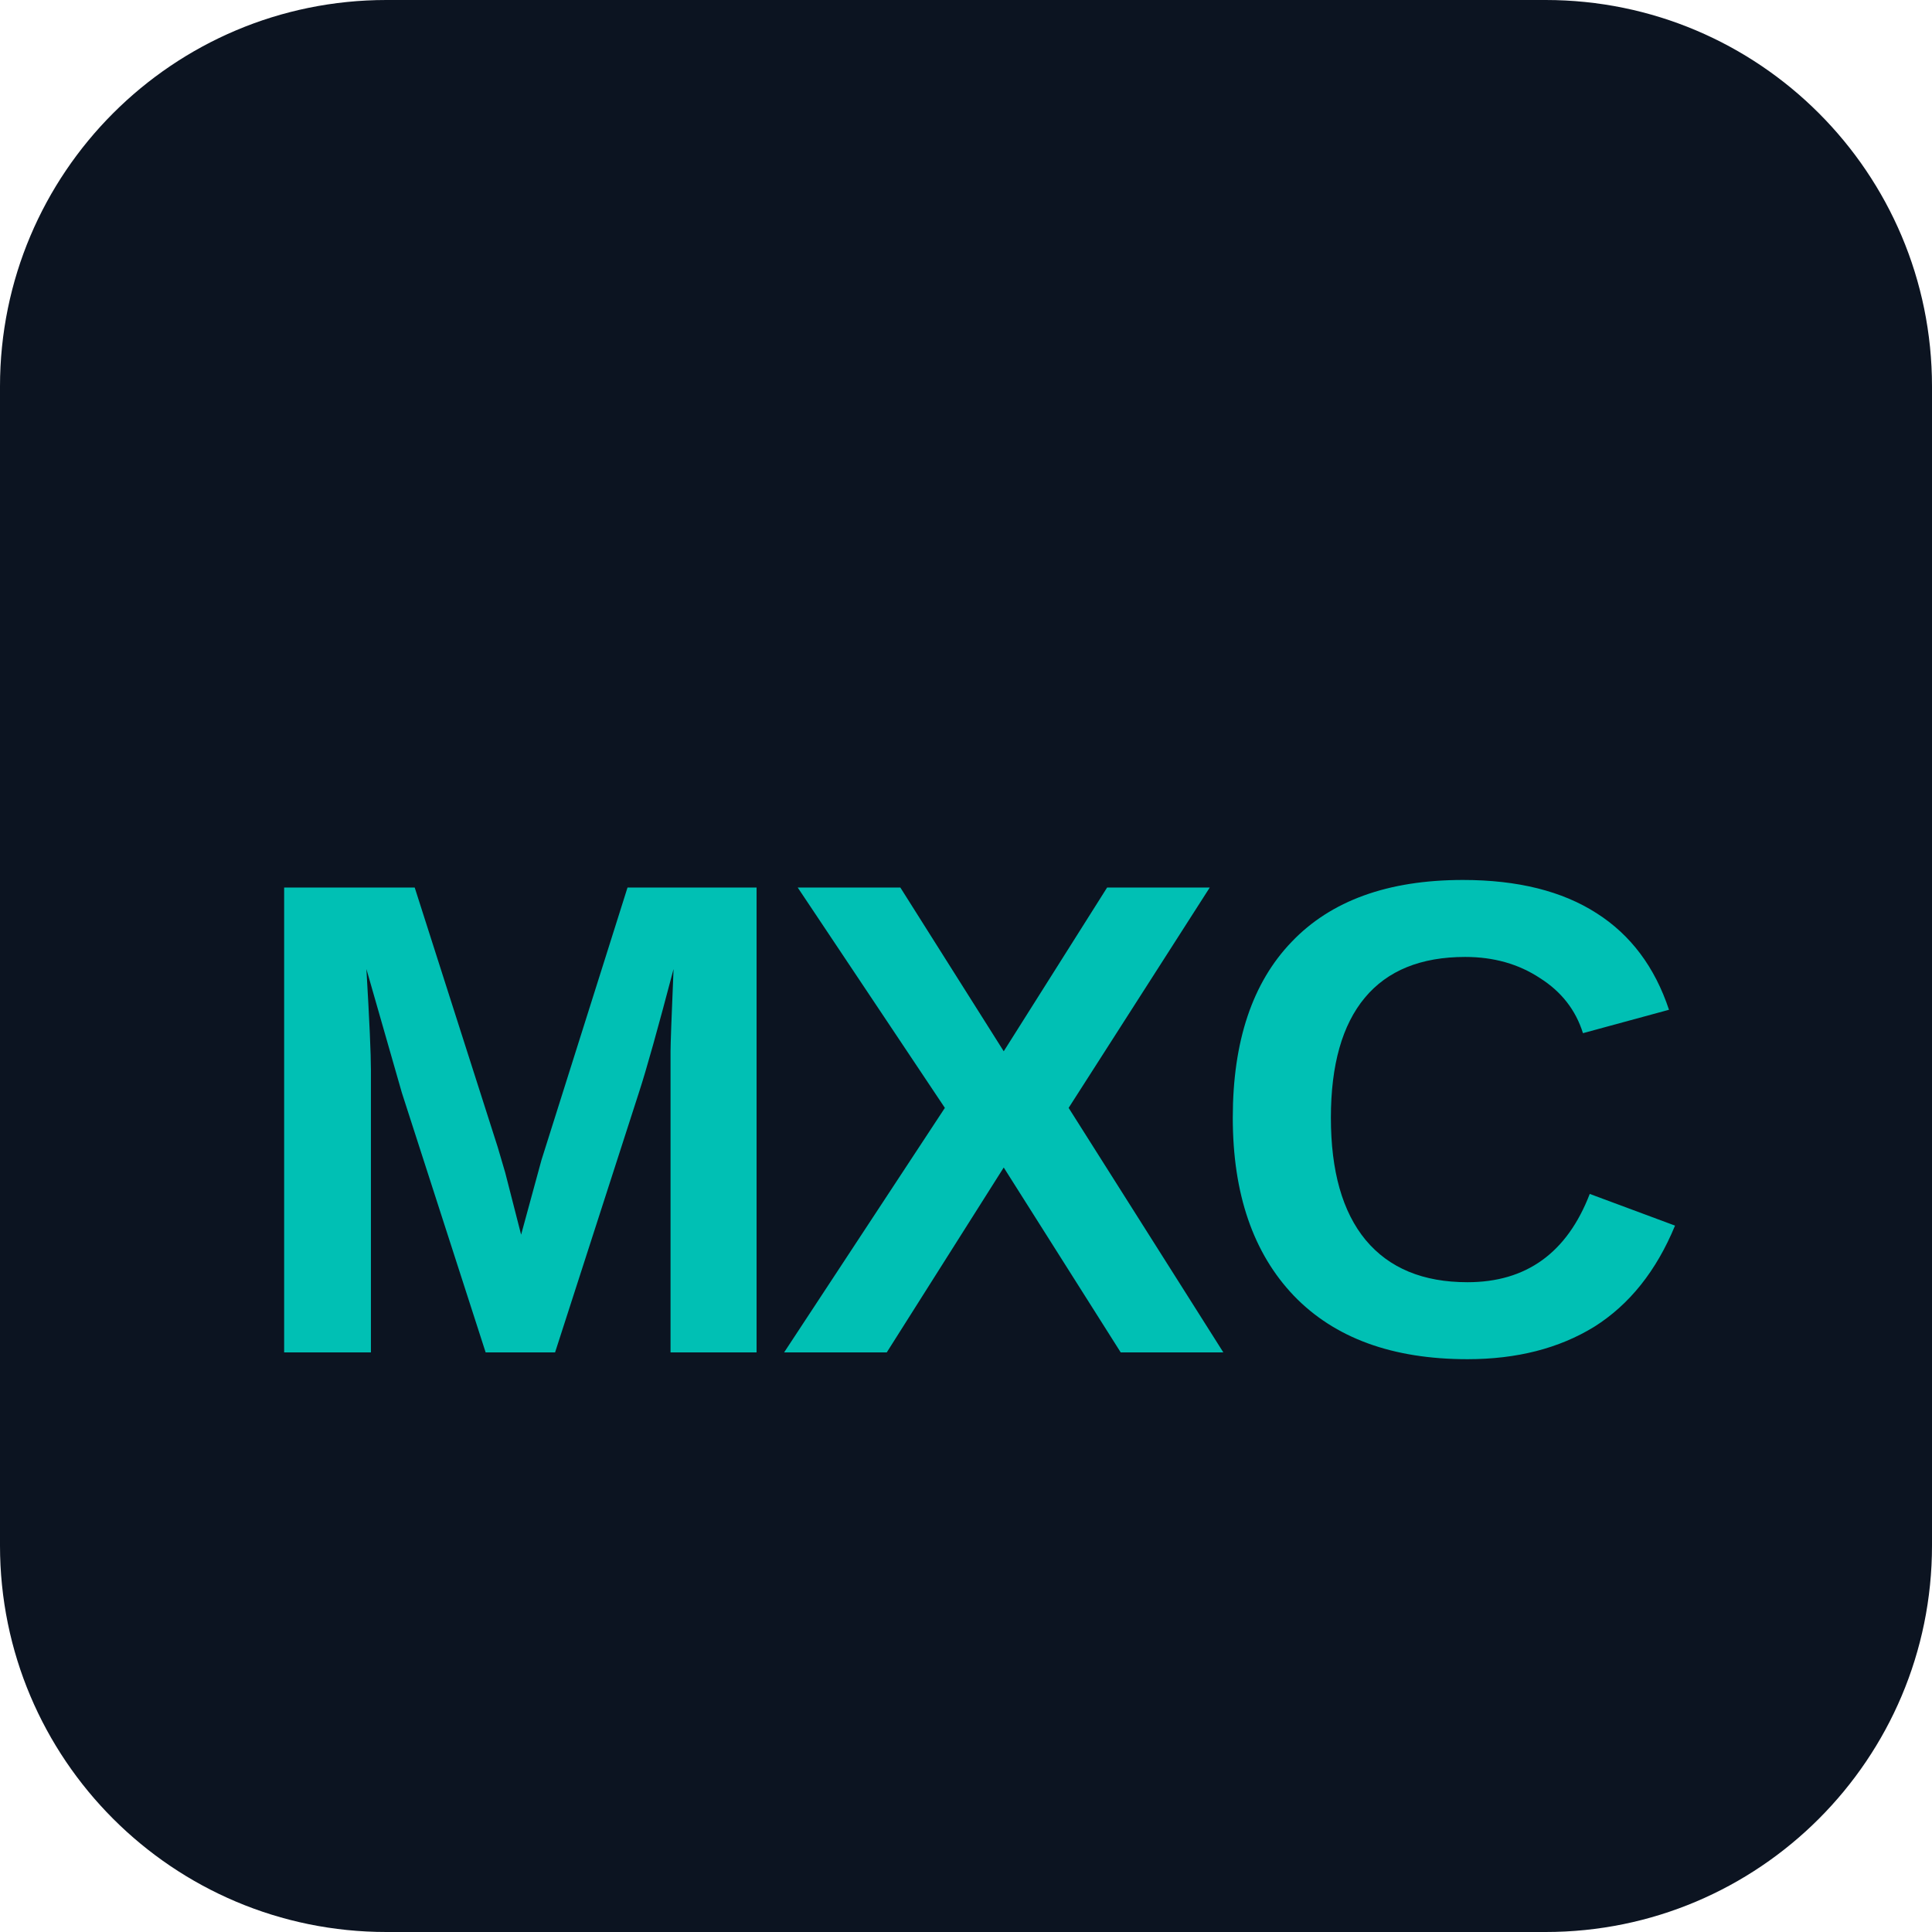
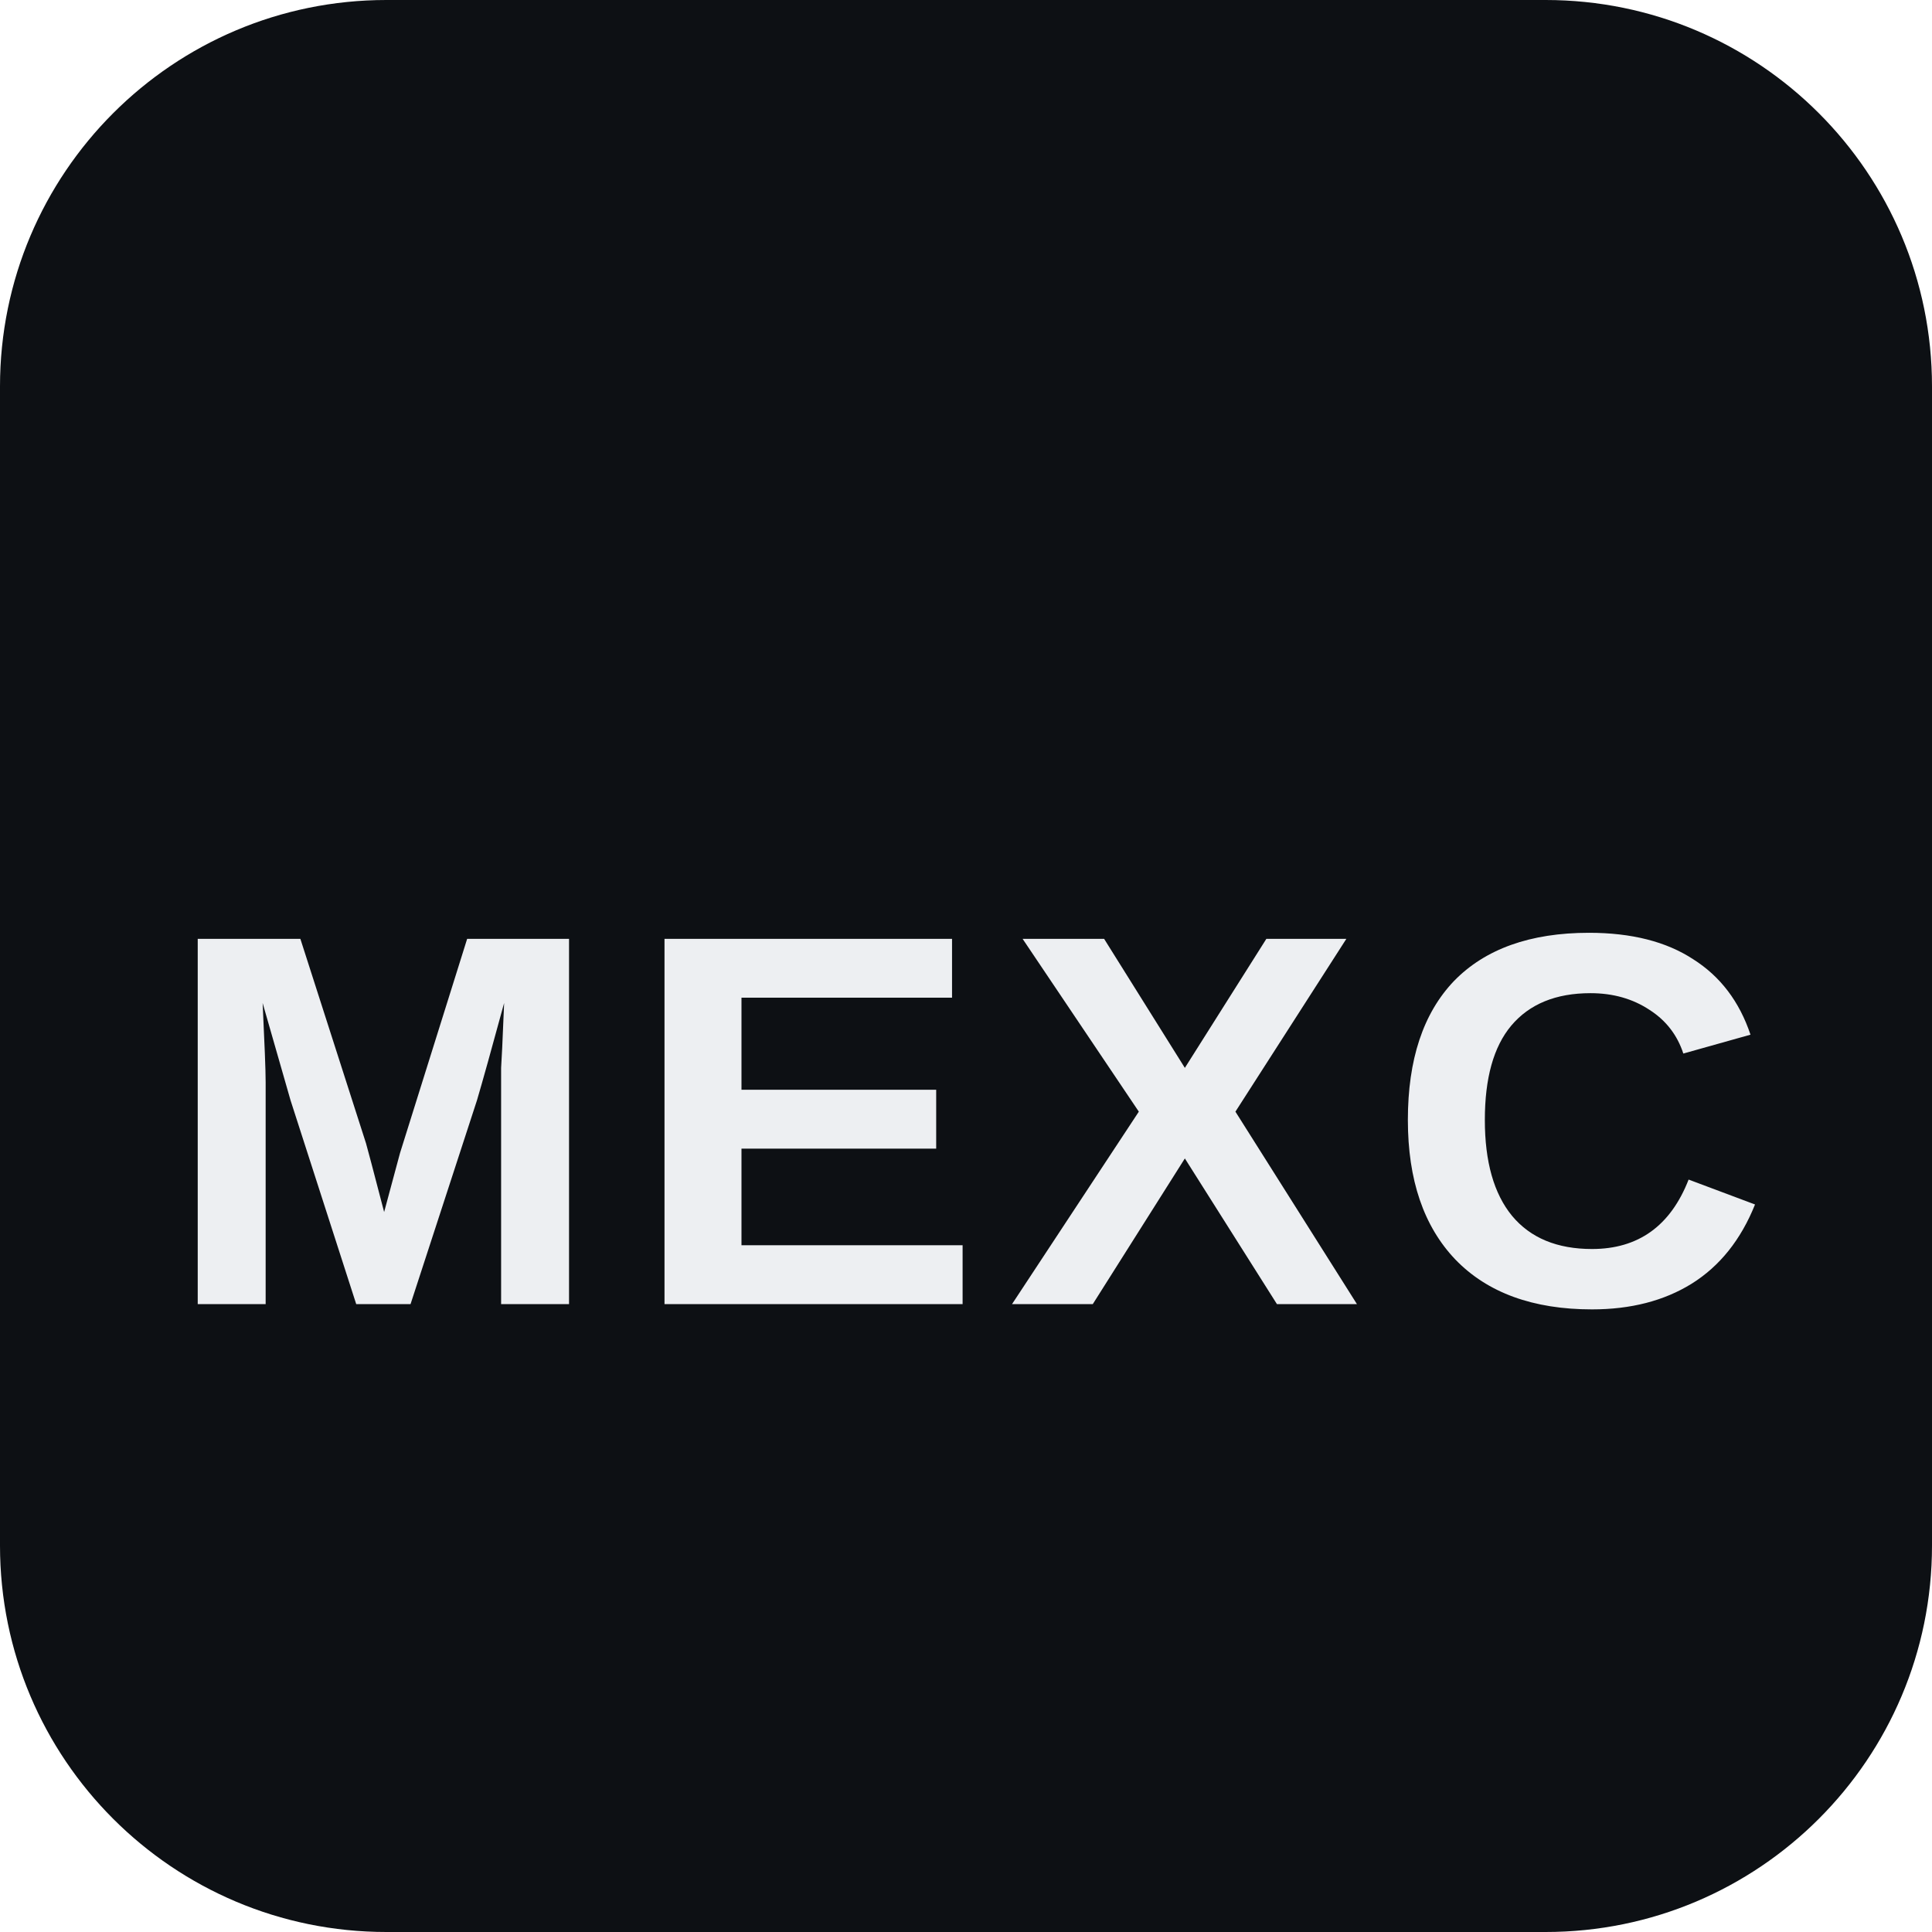
<svg xmlns="http://www.w3.org/2000/svg" viewBox="0 0 40 40">
-   <rect width="40" height="40" rx="8" fill="#0C1421" />
-   <text x="20" y="28" font-family="Arial,sans-serif" font-size="14" font-weight="900" fill="#00C0B4" text-anchor="middle" letter-spacing="-0.5">MXC</text>
+   <rect width="40" height="40" rx="8" fill="#0d1014" />
+   <text x="20" y="27" font-family="Arial,sans-serif" font-size="11" font-weight="900" fill="#edeff2" text-anchor="middle" letter-spacing="0.5">MEXC</text>
</svg>
